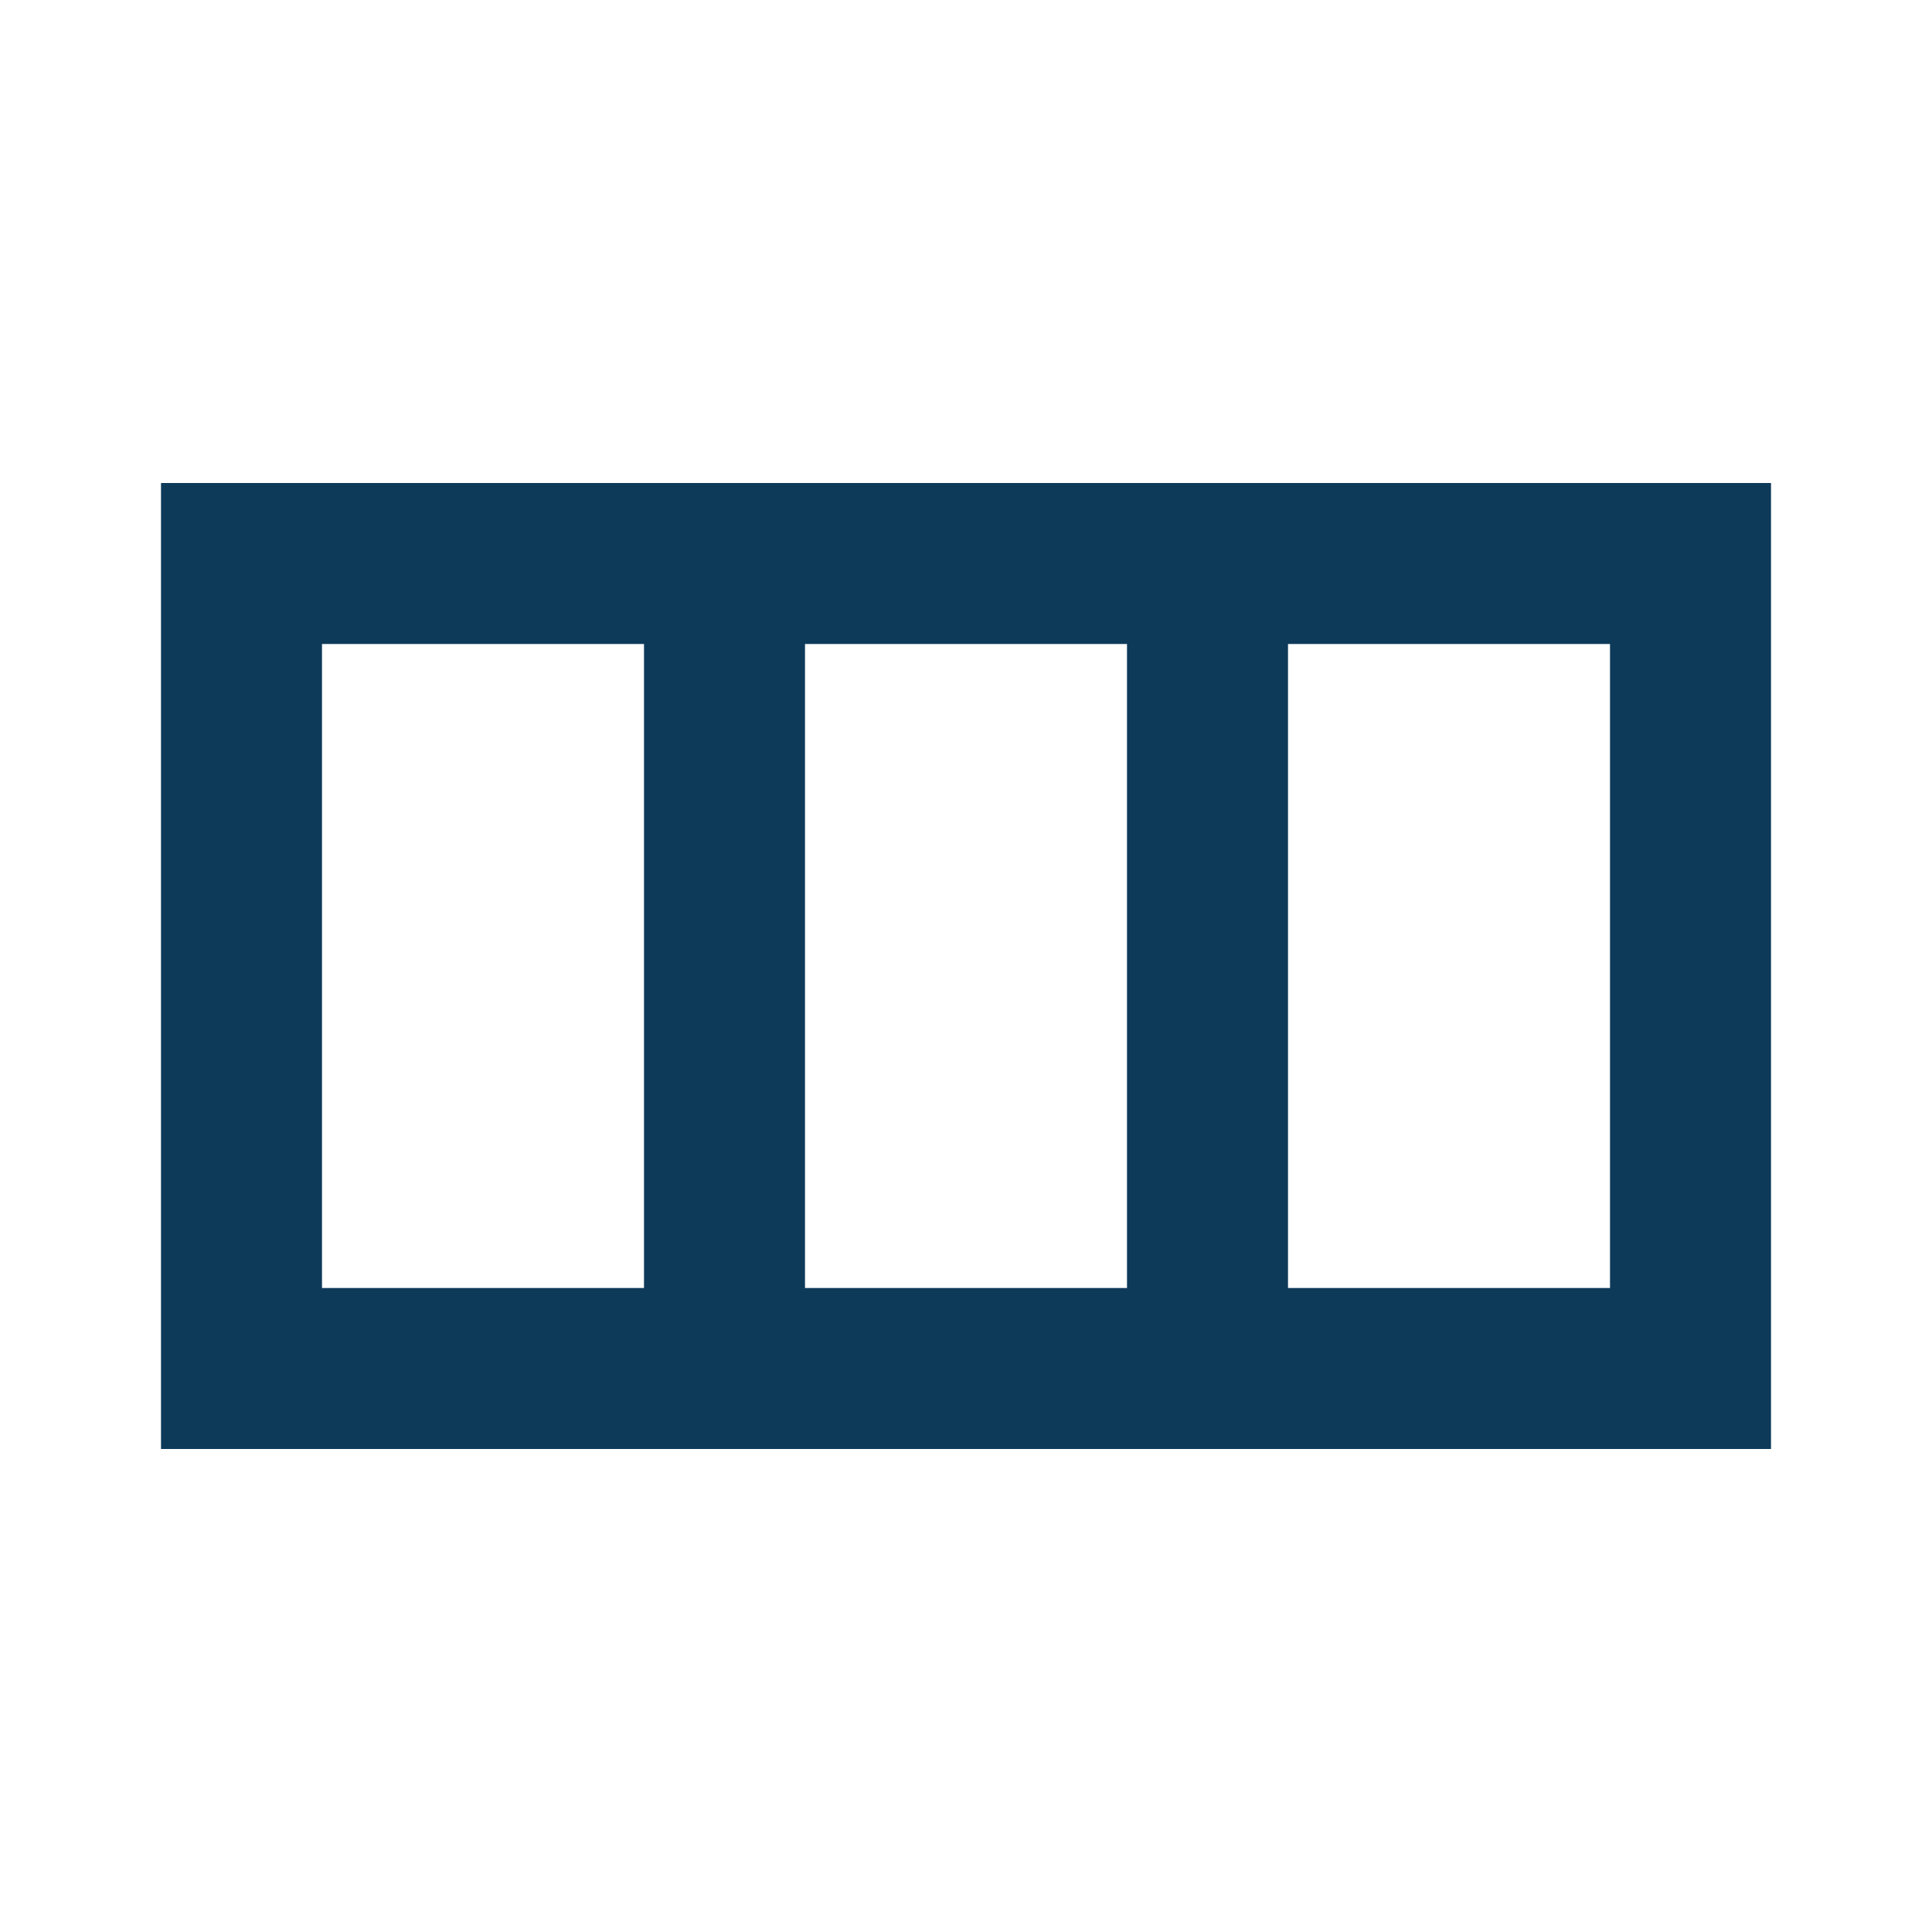
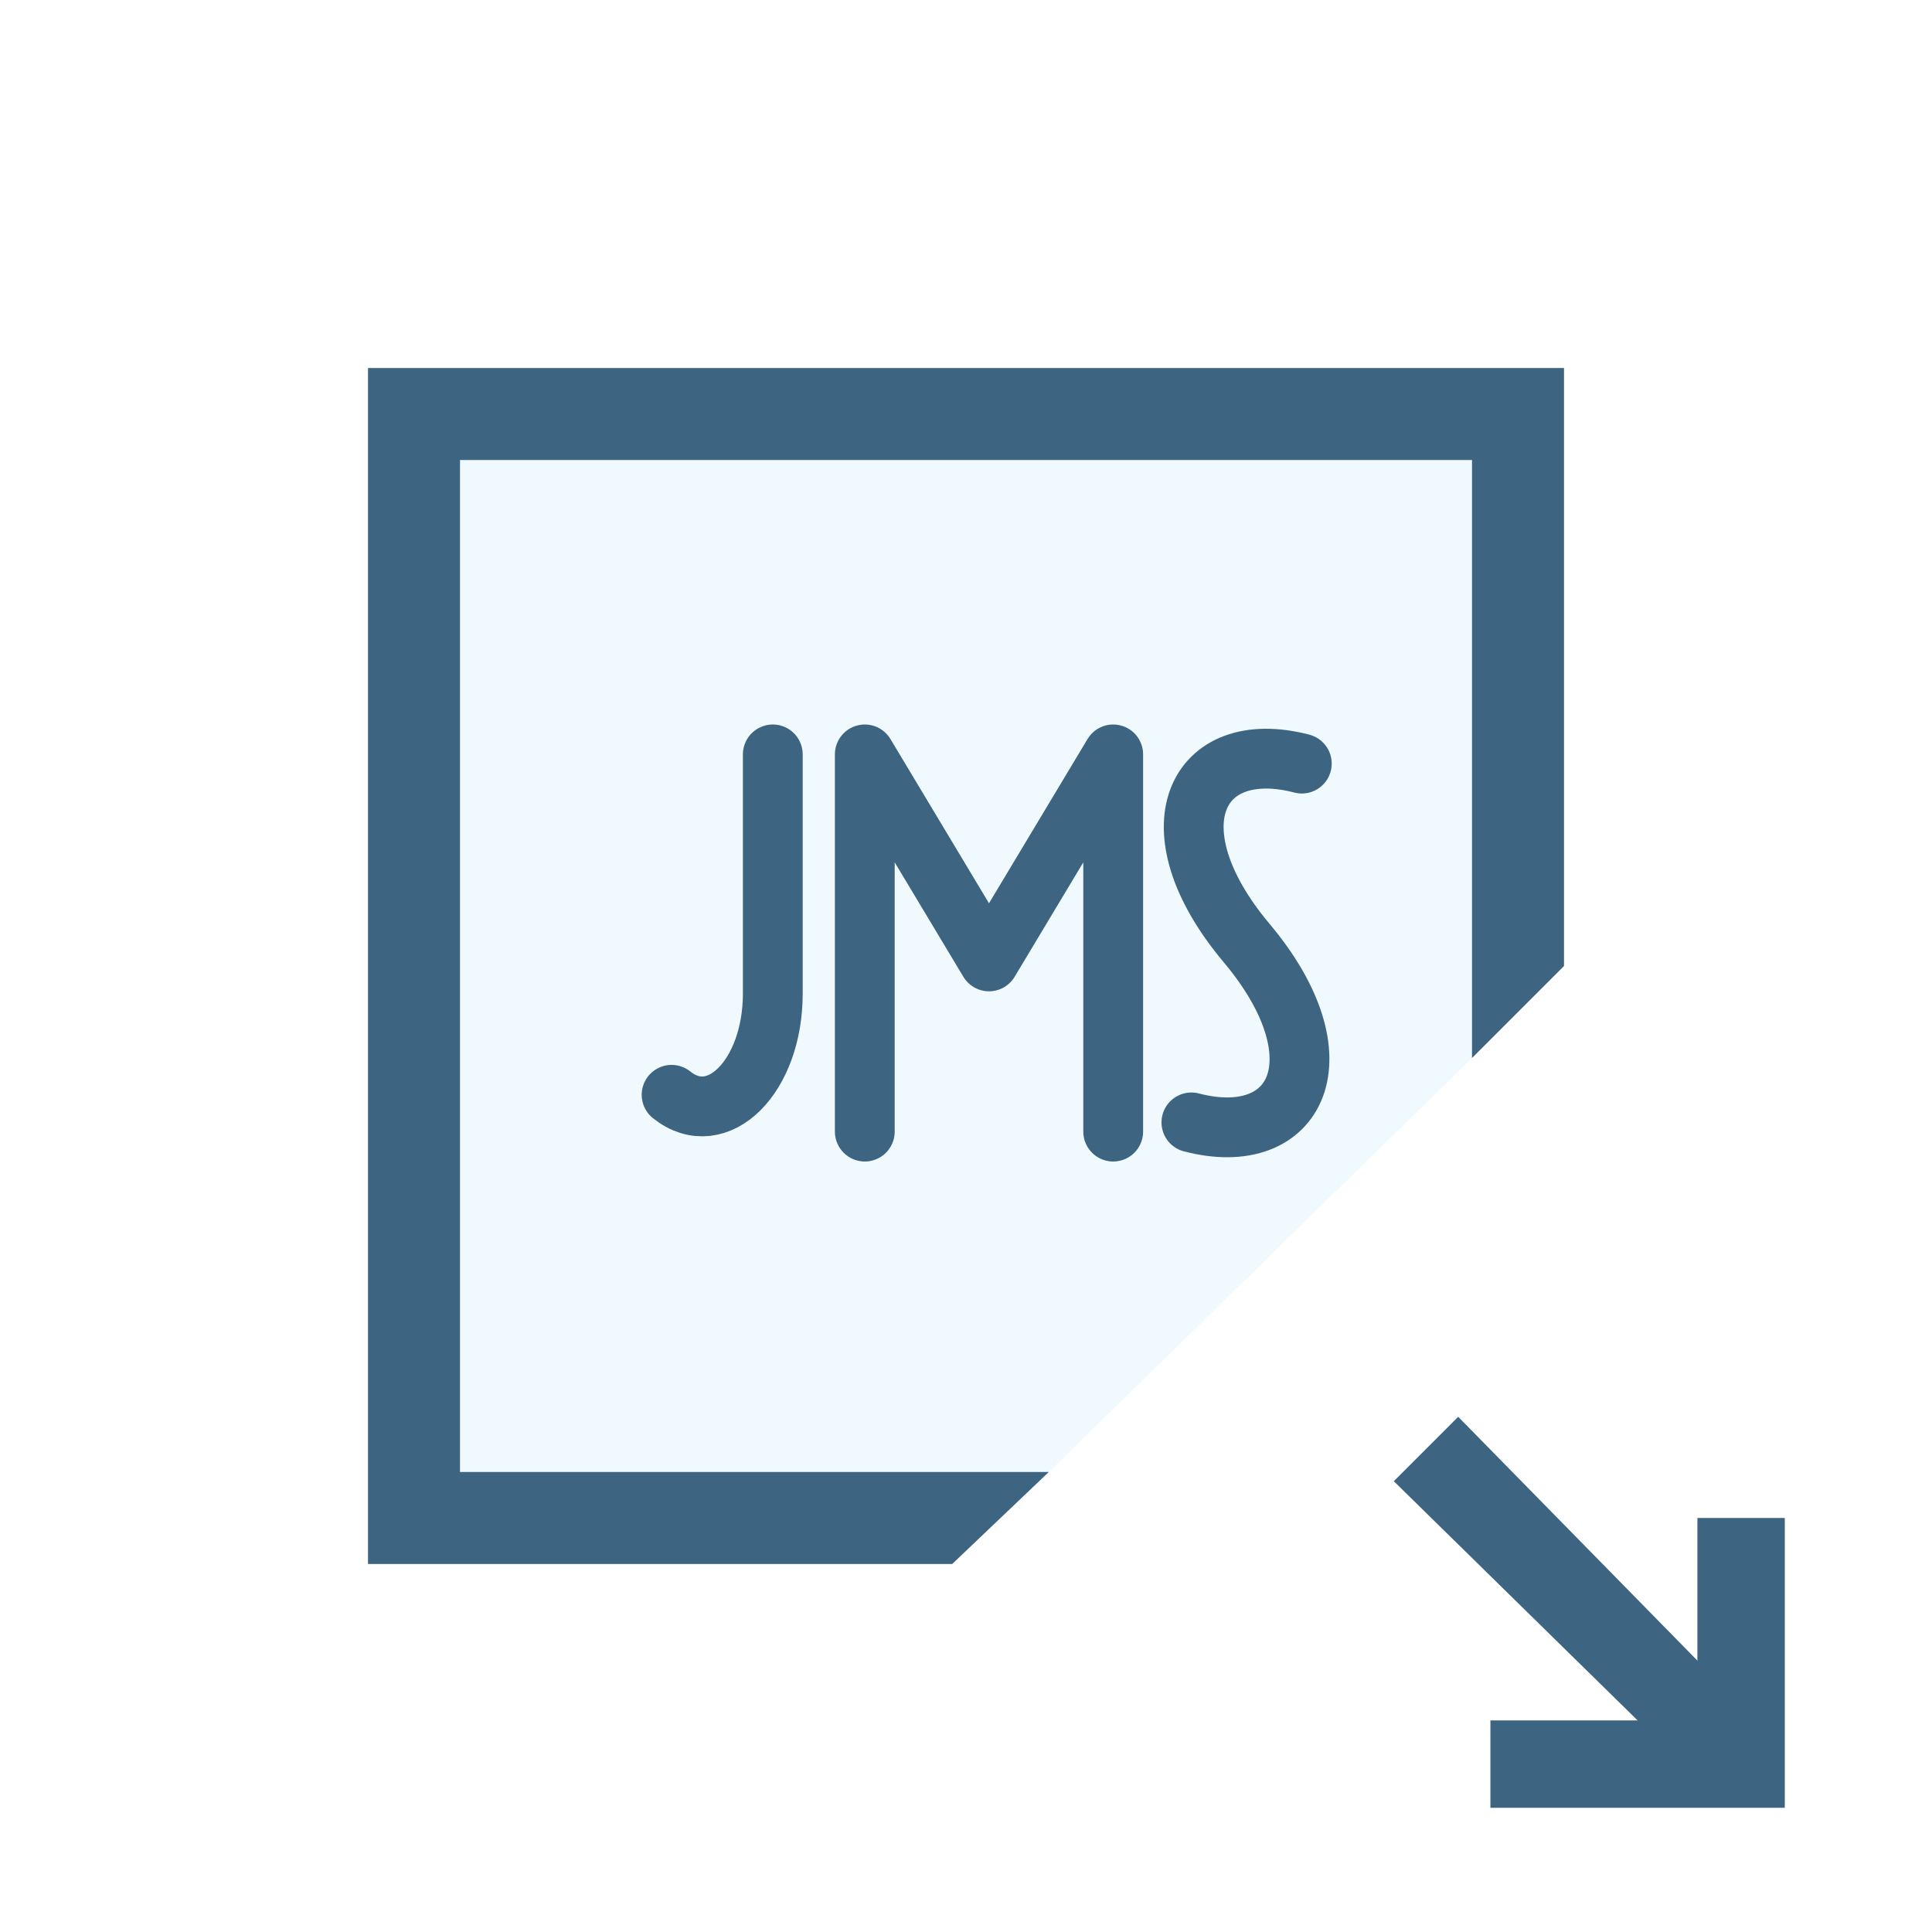
- <svg xmlns="http://www.w3.org/2000/svg" width="24" height="24">
-   <path d="M 2,6 H 22 V 18 H 2 Z M 4,8 v 8 h 4 V 8 Z M 10,8 v 8 h 4 V 8 Z M 16,8 v 8 h 4 V 8 Z" style="fill:#0e3a5a;fill-opacity:1;fill-rule:evenodd" />
+ <svg xmlns="http://www.w3.org/2000/svg" version="1.1" id="jms-consumer" x="0px" y="0px" width="42px" height="42px" viewBox="0 0 42 42" style="enable-background:new 0 0 42 42;">
+   <style type="text/css">
+         .st0{fill:#3D6480;}
+         .st1{fill:#EFF9FE;}
+         .st2{display:none;fill-rule:evenodd;clip-rule:evenodd;fill:none;stroke:#3D6480;stroke-miterlimit:3.864;}
+         .st3{fill:none;stroke:#3D6480;stroke-width:1.8;stroke-linecap:round;stroke-linejoin:round;}
+     </style>
+   <g>
+     <polygon class="st0" points="36.9,33 36.9,36.1 31.7,30.8 30.3,32.2 35.6,37.4 32.4,37.4 32.4,39.3 38.8,39.3 38.8,33  " />
+     <g>
+       <polygon class="st1" points="10,10 10,32 22.8,32 32,23 32,10       " />
+       <polygon class="st0" points="10,32 10,10 32,10 32,23 34,21 34,8 8,8 8,34 20.7,34 22.8,32       " />
+     </g>
+     <path class="st2" d="M42,39c0,1.7-1.3,3-3,3H3c-1.7,0-3-1.3-3-3L0,3c0-1.7,1.3-3,3-3l36,0c1.7,0,3,1.3,3,3V39z" />
+     <g style="fill:none;stroke:#3D6480;stroke-width:1.3;stroke-linecap:round;stroke-linejoin:round">
+       <path d="M16.8,16.4 V21.6 C16.8,23.4 15.6,24.6 14.6,23.8" />
+       <polyline points="18.8,24.6 18.8,16.4 21.5,20.9 24.2,16.4 24.2,24.6" />
+       <path d="M28.3,16.6 C26.0,16.0 25.0,18.0 27.1,20.5 C29.2,23.0 28.2,25.0 25.9,24.4" />
+     </g>
+   </g>
</svg>
